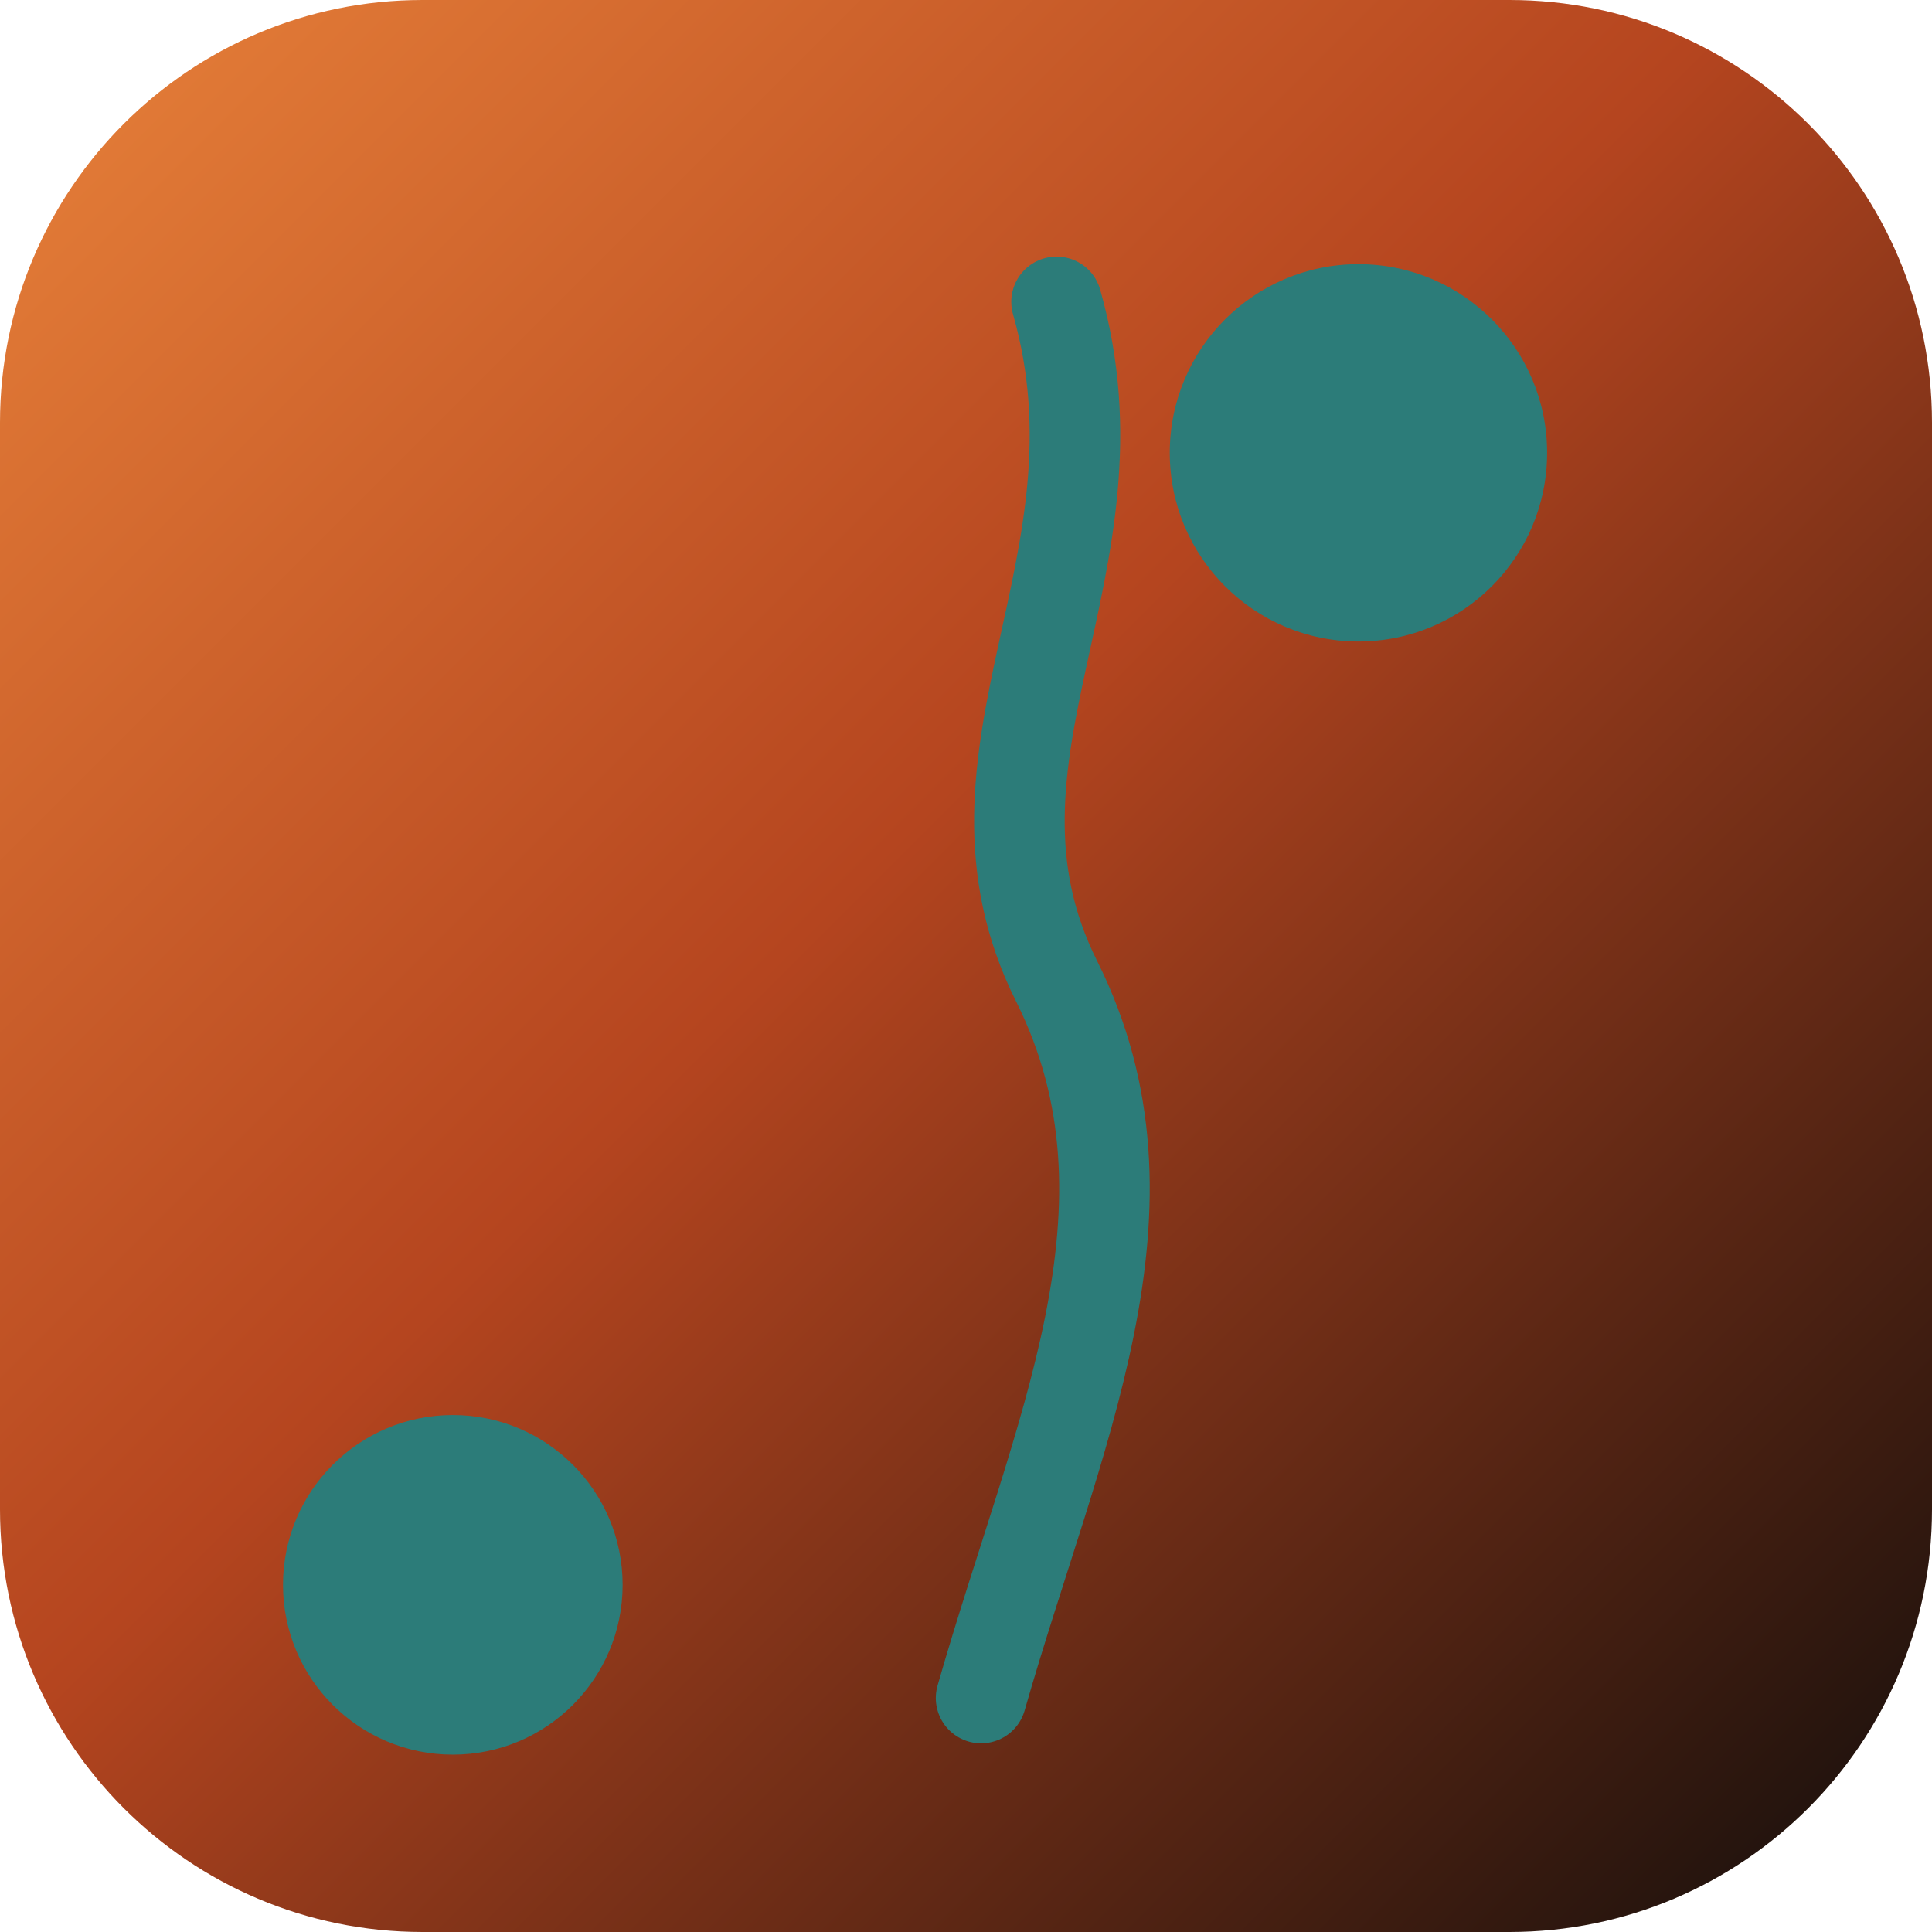
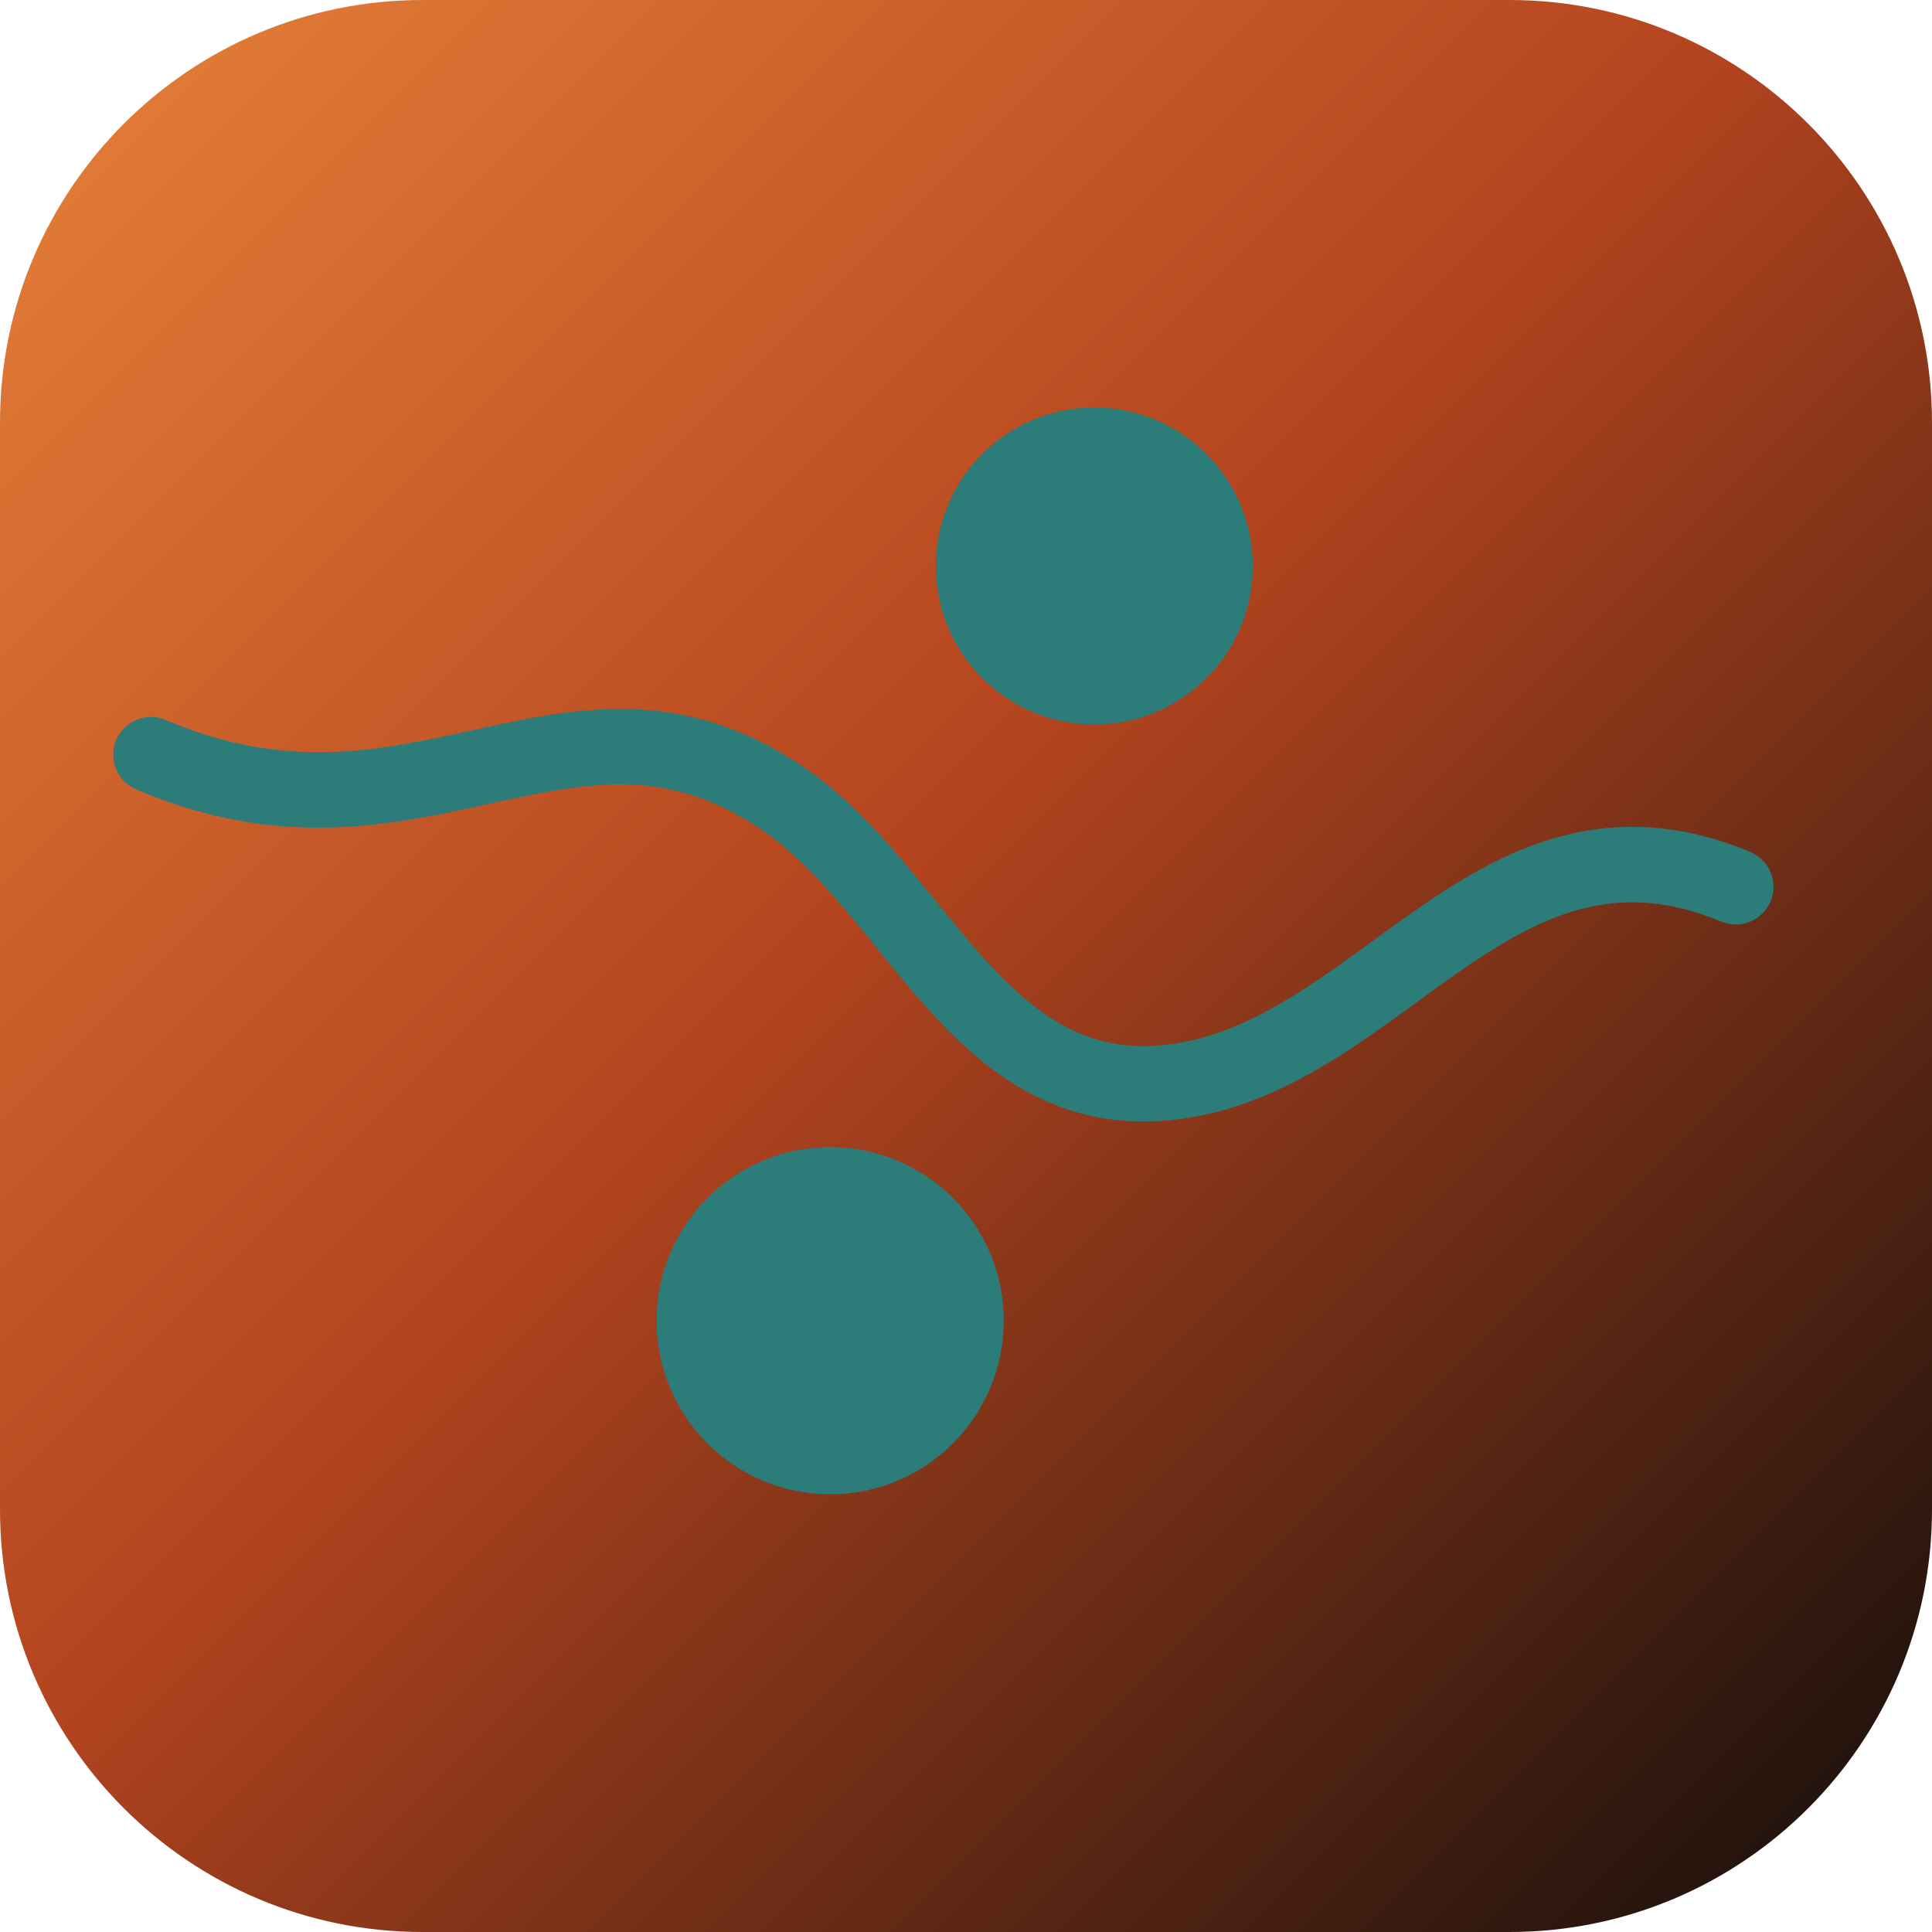
<svg xmlns="http://www.w3.org/2000/svg" viewBox="0 0 512 512" width="512" height="512">
  <defs>
    <linearGradient id="fire" x1="0%" y1="0%" x2="100%" y2="100%">
      <stop offset="0%" stop-color="#E8823A" />
      <stop offset="45%" stop-color="#B5451F" />
      <stop offset="100%" stop-color="#100D0B" />
    </linearGradient>
    <clipPath id="rounded">
      <rect x="0" y="0" width="512" height="512" rx="112" />
    </clipPath>
  </defs>
-   <g clip-path="url(#rounded)">
+   <g clip-path="url(#rounded)" transform="rotate(270 256 256) scale(-1,1) translate(-512,0)">
    <rect x="0" y="0" width="512" height="512" fill="url(#fire)" />
-     <path d="M 280 80 C 300 150, 250 200, 280 260 C 310 320, 280 380, 260 450" fill="none" stroke="#2C7C79" stroke-width="24" stroke-linecap="round" />
-     <circle cx="360" cy="120" r="50" fill="#2C7C79" />
-     <circle cx="120" cy="420" r="45" fill="#2C7C79" />
+     <path d="M 200 40              C 230 110, 175 150, 210 205              C 235 245, 300 260, 285 320              C 272 370, 210 400, 235 460" fill="none" stroke="#2C7C79" stroke-width="20" stroke-linecap="round" />
+     <circle cx="350" cy="220" r="46" fill="#2C7C79" />
+     <circle cx="150" cy="290" r="42" fill="#2C7C79" />
  </g>
</svg>
